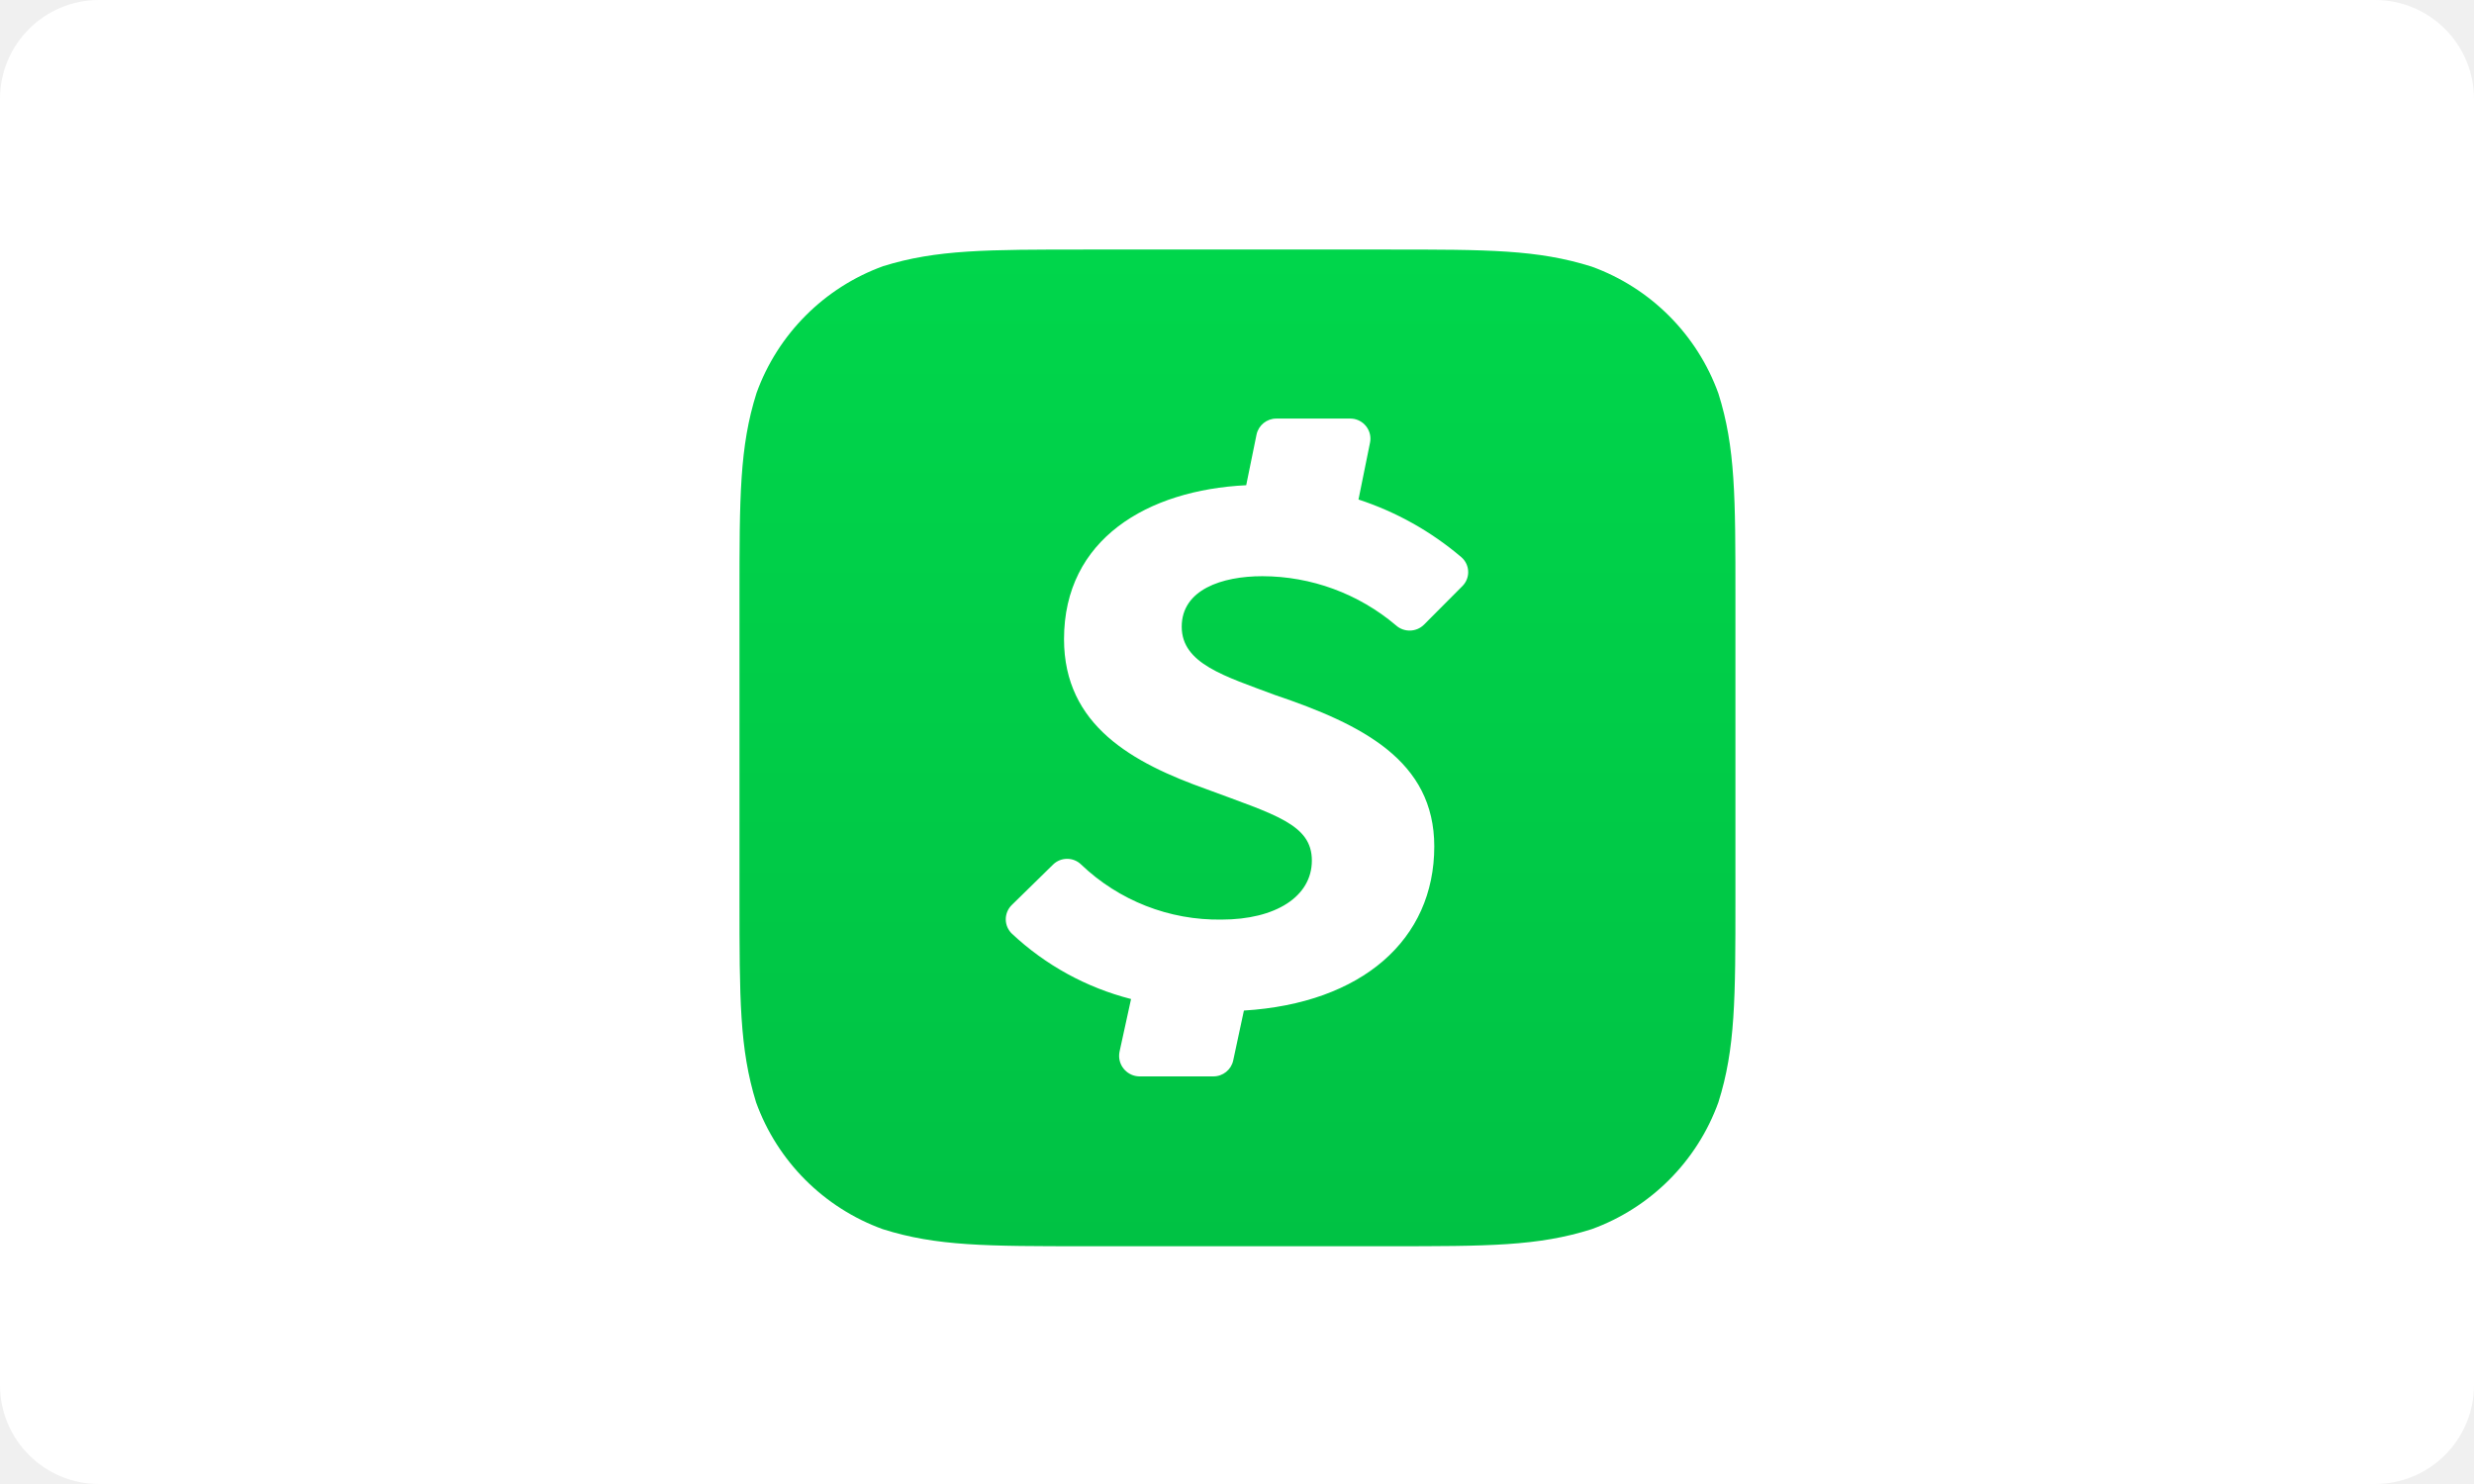
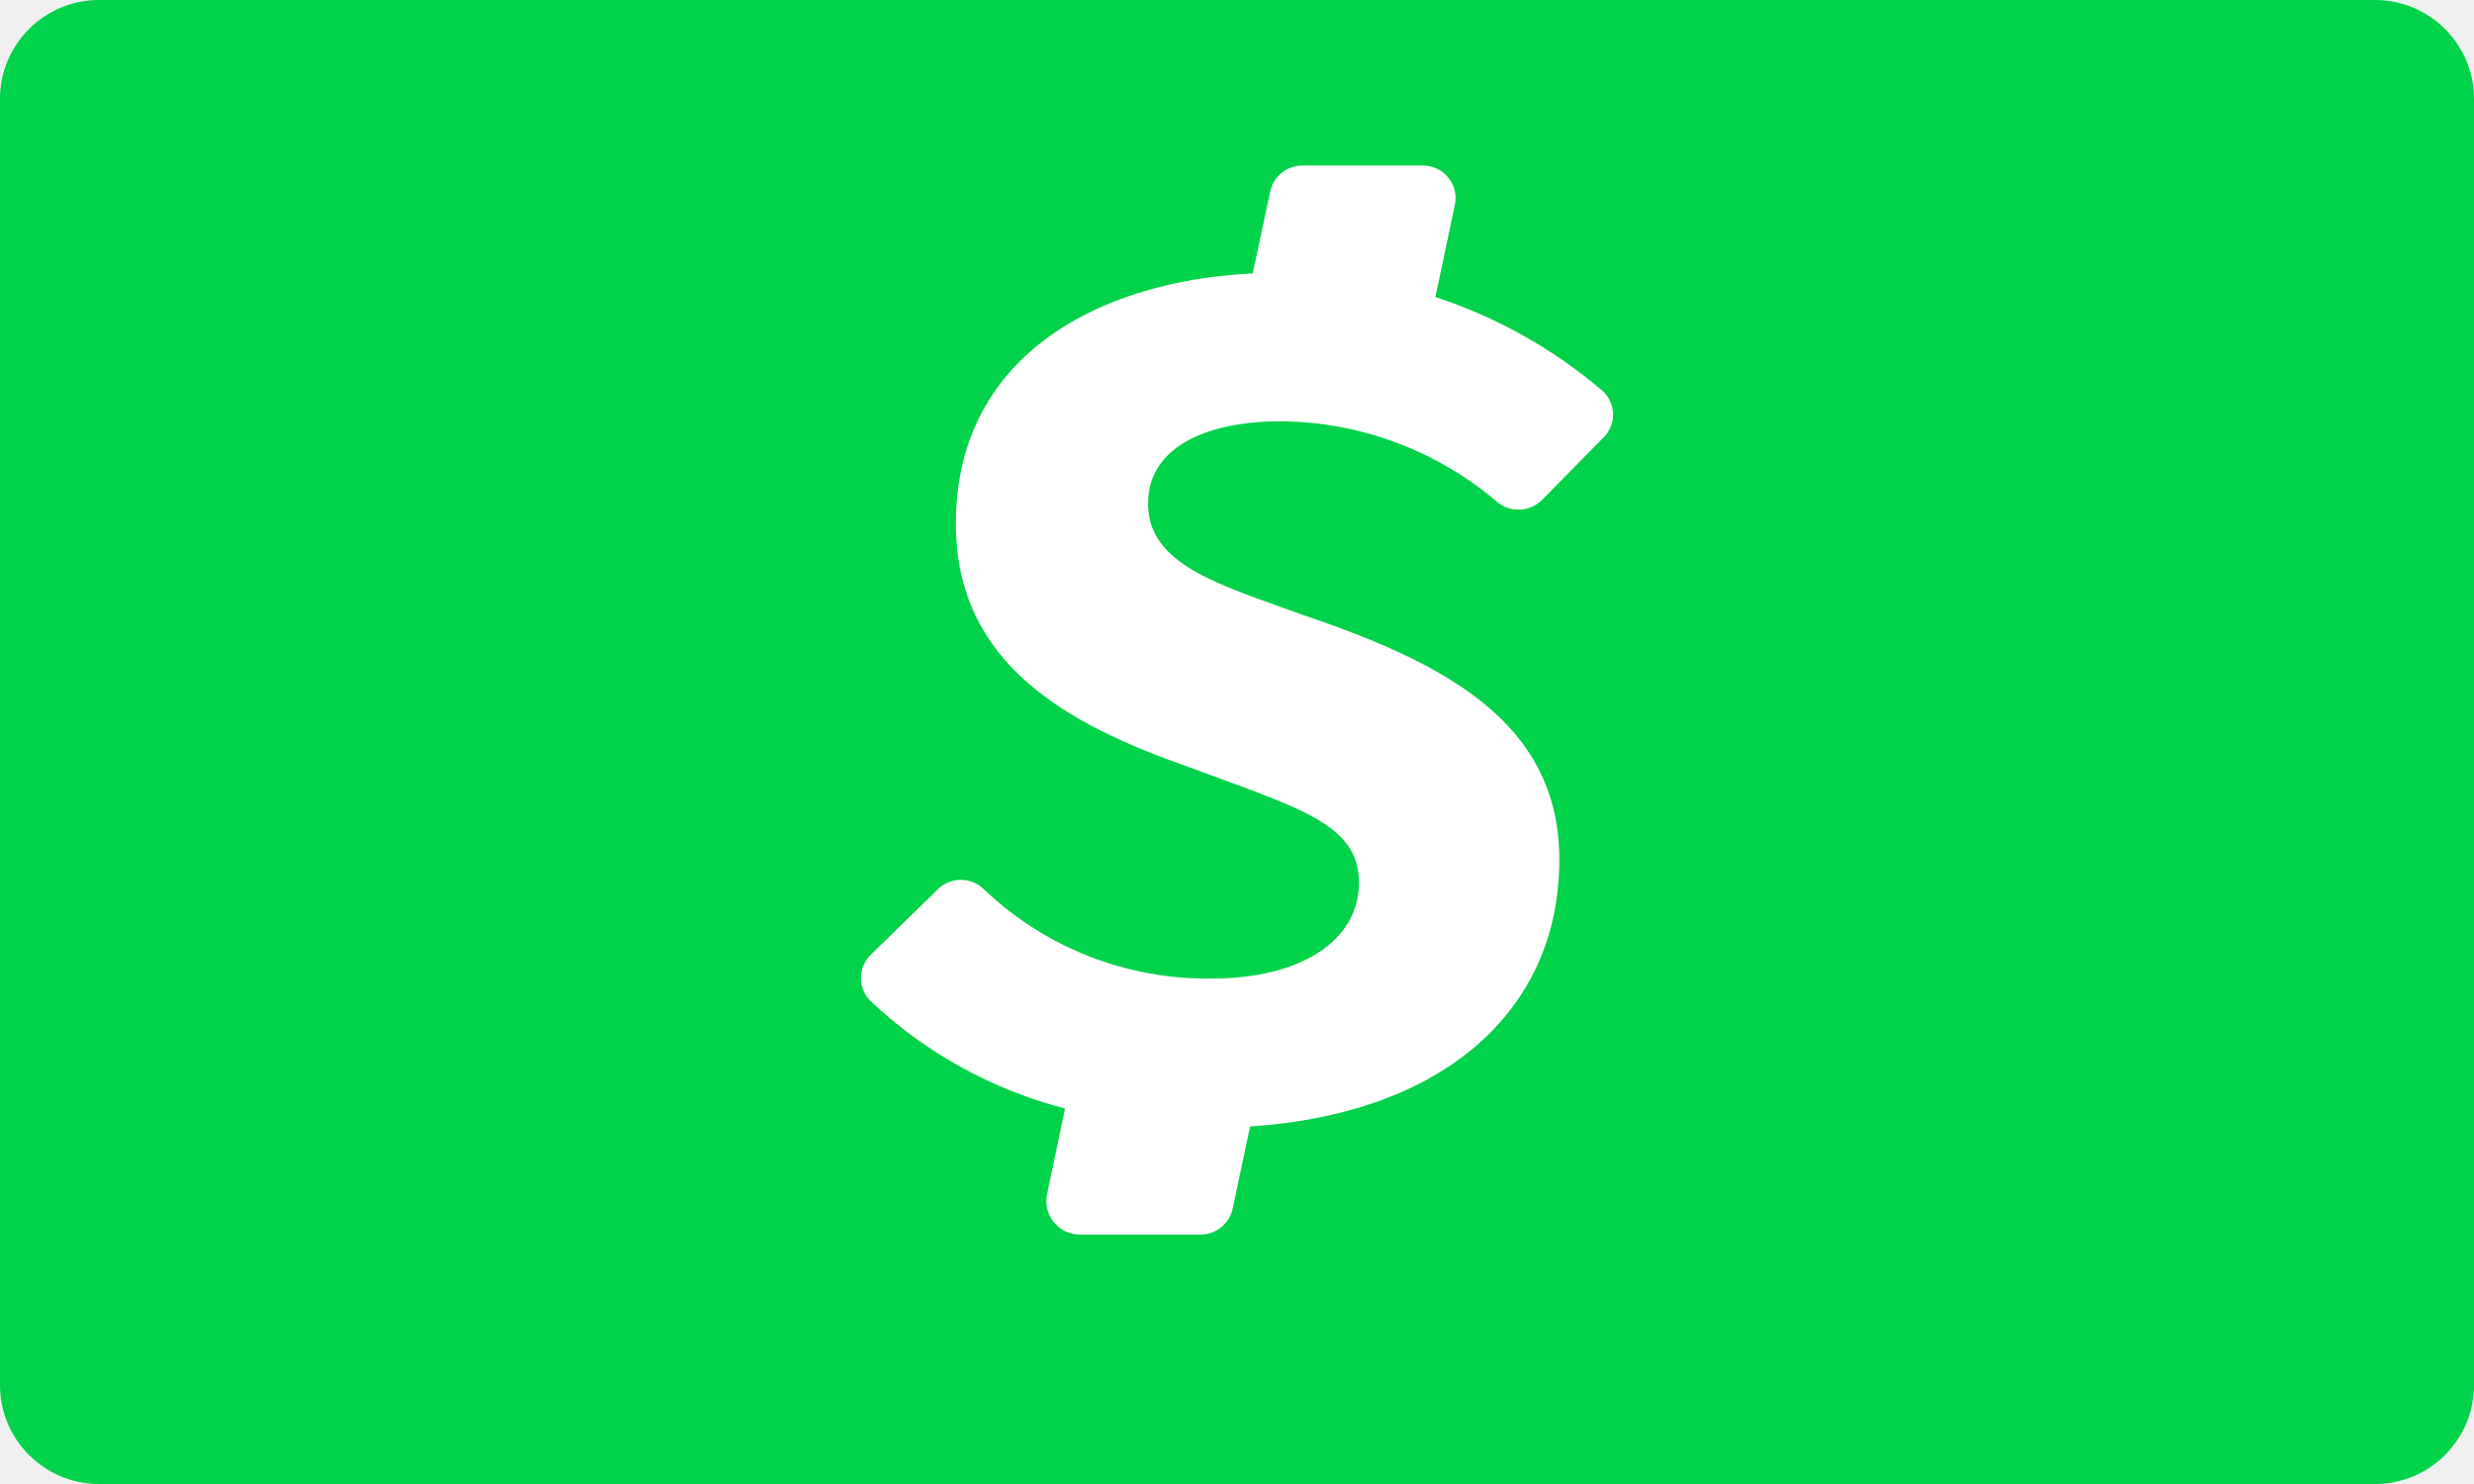
<svg xmlns="http://www.w3.org/2000/svg" width="200px" height="120px" viewBox="0 0 200 120" version="1.1" xml:space="preserve" style="fill-rule:evenodd;clip-rule:evenodd;stroke-linejoin:round;stroke-miterlimit:2;">
  <g id="Rounded">
-     <path id="Background" d="M200,8C200,3.585 196.415,0 192,0L8,0C3.585,0 0,3.585 0,8L0,112C0,116.415 3.585,120 8,120L192,120C196.415,120 200,116.415 200,112L200,8Z" style="fill:white;" />
-     <g id="Cash-App---Dollar---Icon.svg" transform="matrix(0.930997,0,0,0.932377,100,60.4571)">
-       <g transform="matrix(1,0,0,1,-150,-150)">
-         <g id="RGB_Dollar" transform="matrix(1,0,0,1,106.8,106.8)">
-           <path d="M56.28,0C65,0 69.29,0 74,1.48C79.114,3.332 83.148,7.366 85,12.48C86.48,17.15 86.48,21.48 86.48,30.16L86.48,56.28C86.48,64.95 86.48,69.28 85,73.96C83.148,79.074 79.114,83.108 74,84.96C69.33,86.44 65,86.44 56.32,86.44L30.12,86.44C21.45,86.44 17.12,86.44 12.44,84.96C7.326,83.108 3.292,79.074 1.44,73.96C0,69.29 0,65 0,56.28L0,30.12C0,21.45 0,17.12 1.48,12.44C3.332,7.326 7.366,3.292 12.48,1.44C17.11,0 21.45,0 30.12,0L56.28,0Z" style="fill:url(#_Linear1);" />
-           <path d="M45.4,28.33C49.647,28.337 53.758,29.846 57,32.59C57.691,33.216 58.765,33.194 59.43,32.54L62.77,29.19C63.093,28.869 63.275,28.432 63.275,27.977C63.275,27.479 63.058,27.005 62.68,26.68C60.057,24.449 57.023,22.75 53.75,21.68L54.75,16.75C54.774,16.635 54.786,16.518 54.786,16.4C54.786,15.445 54,14.66 53.046,14.66C53.044,14.66 53.042,14.66 53.04,14.66L46.61,14.66C45.792,14.659 45.078,15.232 44.9,16.03L44,20.44C35.44,20.86 28.18,25.1 28.18,33.79C28.18,41.3 34.18,44.53 40.52,46.79C46.52,49.02 49.7,49.85 49.7,52.99C49.7,56.13 46.53,58.11 41.86,58.11C37.33,58.182 32.948,56.468 29.67,53.34C28.997,52.678 27.903,52.678 27.23,53.34L23.65,56.84C23.312,57.166 23.121,57.616 23.121,58.085C23.121,58.554 23.312,59.004 23.65,59.33C26.567,62.062 30.128,64.013 34,65L33,69.57C32.975,69.689 32.963,69.809 32.963,69.931C32.963,70.891 33.74,71.687 34.7,71.71L41.15,71.71C41.974,71.715 42.696,71.136 42.87,70.33L43.8,66C54.06,65.37 60.33,59.85 60.33,51.77C60.33,44.33 54.08,41.19 46.49,38.63C42.15,37 38.4,35.93 38.4,32.71C38.4,29.49 41.9,28.33 45.4,28.33Z" style="fill:white;fill-rule:nonzero;" />
-         </g>
-       </g>
+     <path id="Background" d="M200,8C200,3.585 196.415,0 192,0L8,0C3.585,0 0,3.585 0,8L0,112C0,116.415 3.585,120 8,120L192,120C196.415,120 200,116.415 200,112L200,8Z" style="fill:rgb(0,210,73);" />
+     <g transform="matrix(1,0,0,1,-299.963,-93.4126)">
+       <path d="M403.39,127.48C409.805,127.503 416.012,129.787 420.91,133.93C421.959,134.882 423.588,134.851 424.6,133.86L429.6,128.78C430.091,128.294 430.367,127.631 430.367,126.94C430.367,126.188 430.039,125.472 429.47,124.98C425.512,121.614 420.937,119.05 416,117.43L417.58,109.96C417.616,109.786 417.634,109.608 417.634,109.43C417.634,107.987 416.447,106.8 415.004,106.8C415.003,106.8 415.001,106.8 415,106.8L405.24,106.8C404,106.799 402.917,107.669 402.65,108.88L401.23,115.52C388.23,116.16 377.23,122.58 377.23,135.74C377.23,147.13 386.32,152.01 395.93,155.39C405.02,158.77 409.82,160.02 409.82,164.78C409.82,169.54 405.02,172.54 397.95,172.54C391.088,172.648 384.453,170.05 379.49,165.31C378.467,164.313 376.813,164.313 375.79,165.31L370.36,170.61C369.849,171.104 369.56,171.784 369.56,172.495C369.56,173.206 369.849,173.886 370.36,174.38C374.778,178.548 380.179,181.531 386.06,183.05L384.6,190C384.564,190.178 384.545,190.359 384.545,190.541C384.545,191.994 385.718,193.2 387.17,193.24L397,193.24C398.249,193.254 399.345,192.38 399.61,191.16L401.02,184.5C416.55,183.5 426.02,175.19 426.02,162.94C426.02,151.68 416.54,146.94 405.02,143.04C398.45,140.66 392.77,139.04 392.77,134.15C392.77,129.26 398.08,127.48 403.39,127.48Z" style="fill:white;fill-rule:nonzero;" />
    </g>
  </g>
-   <defs>
-     <linearGradient id="_Linear1" x1="0" y1="0" x2="1" y2="0" gradientUnits="userSpaceOnUse" gradientTransform="matrix(5.29047e-15,-86.4,86.4,5.29047e-15,43.2,86.4)">
-       <stop offset="0" style="stop-color:rgb(0,194,68);stop-opacity:1" />
-       <stop offset="1" style="stop-color:rgb(0,214,75);stop-opacity:1" />
-     </linearGradient>
-   </defs>
</svg>
